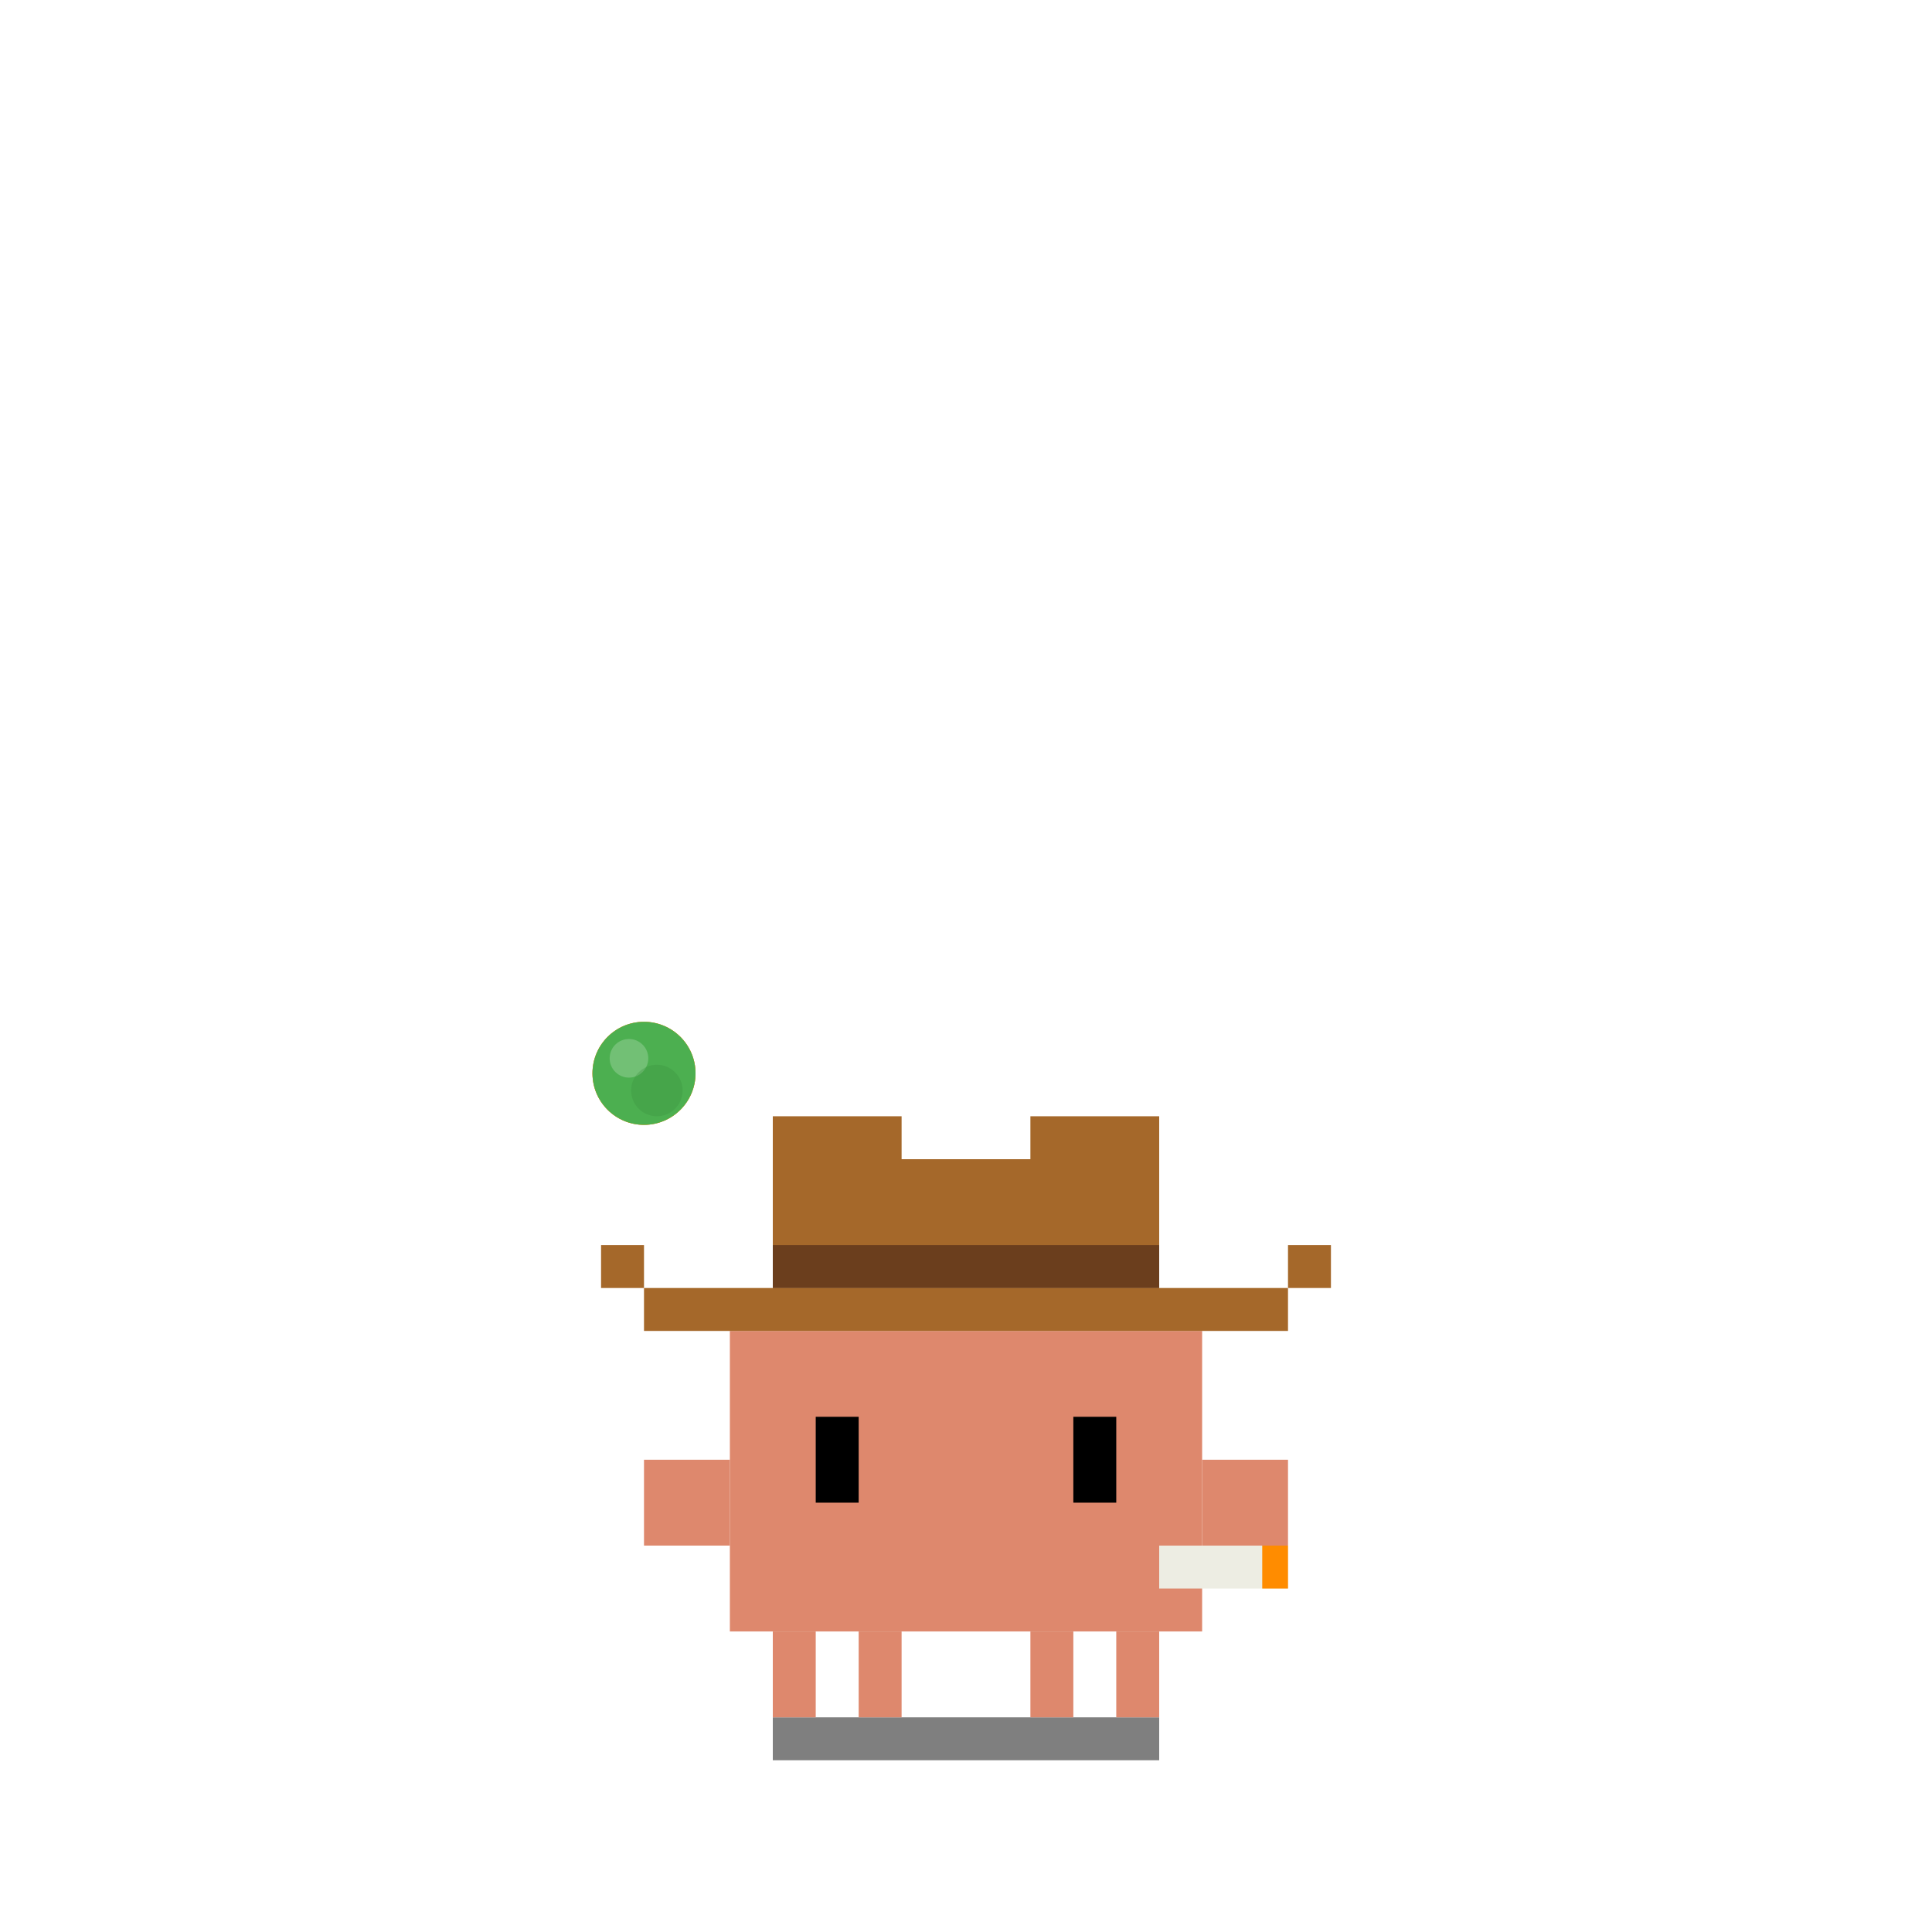
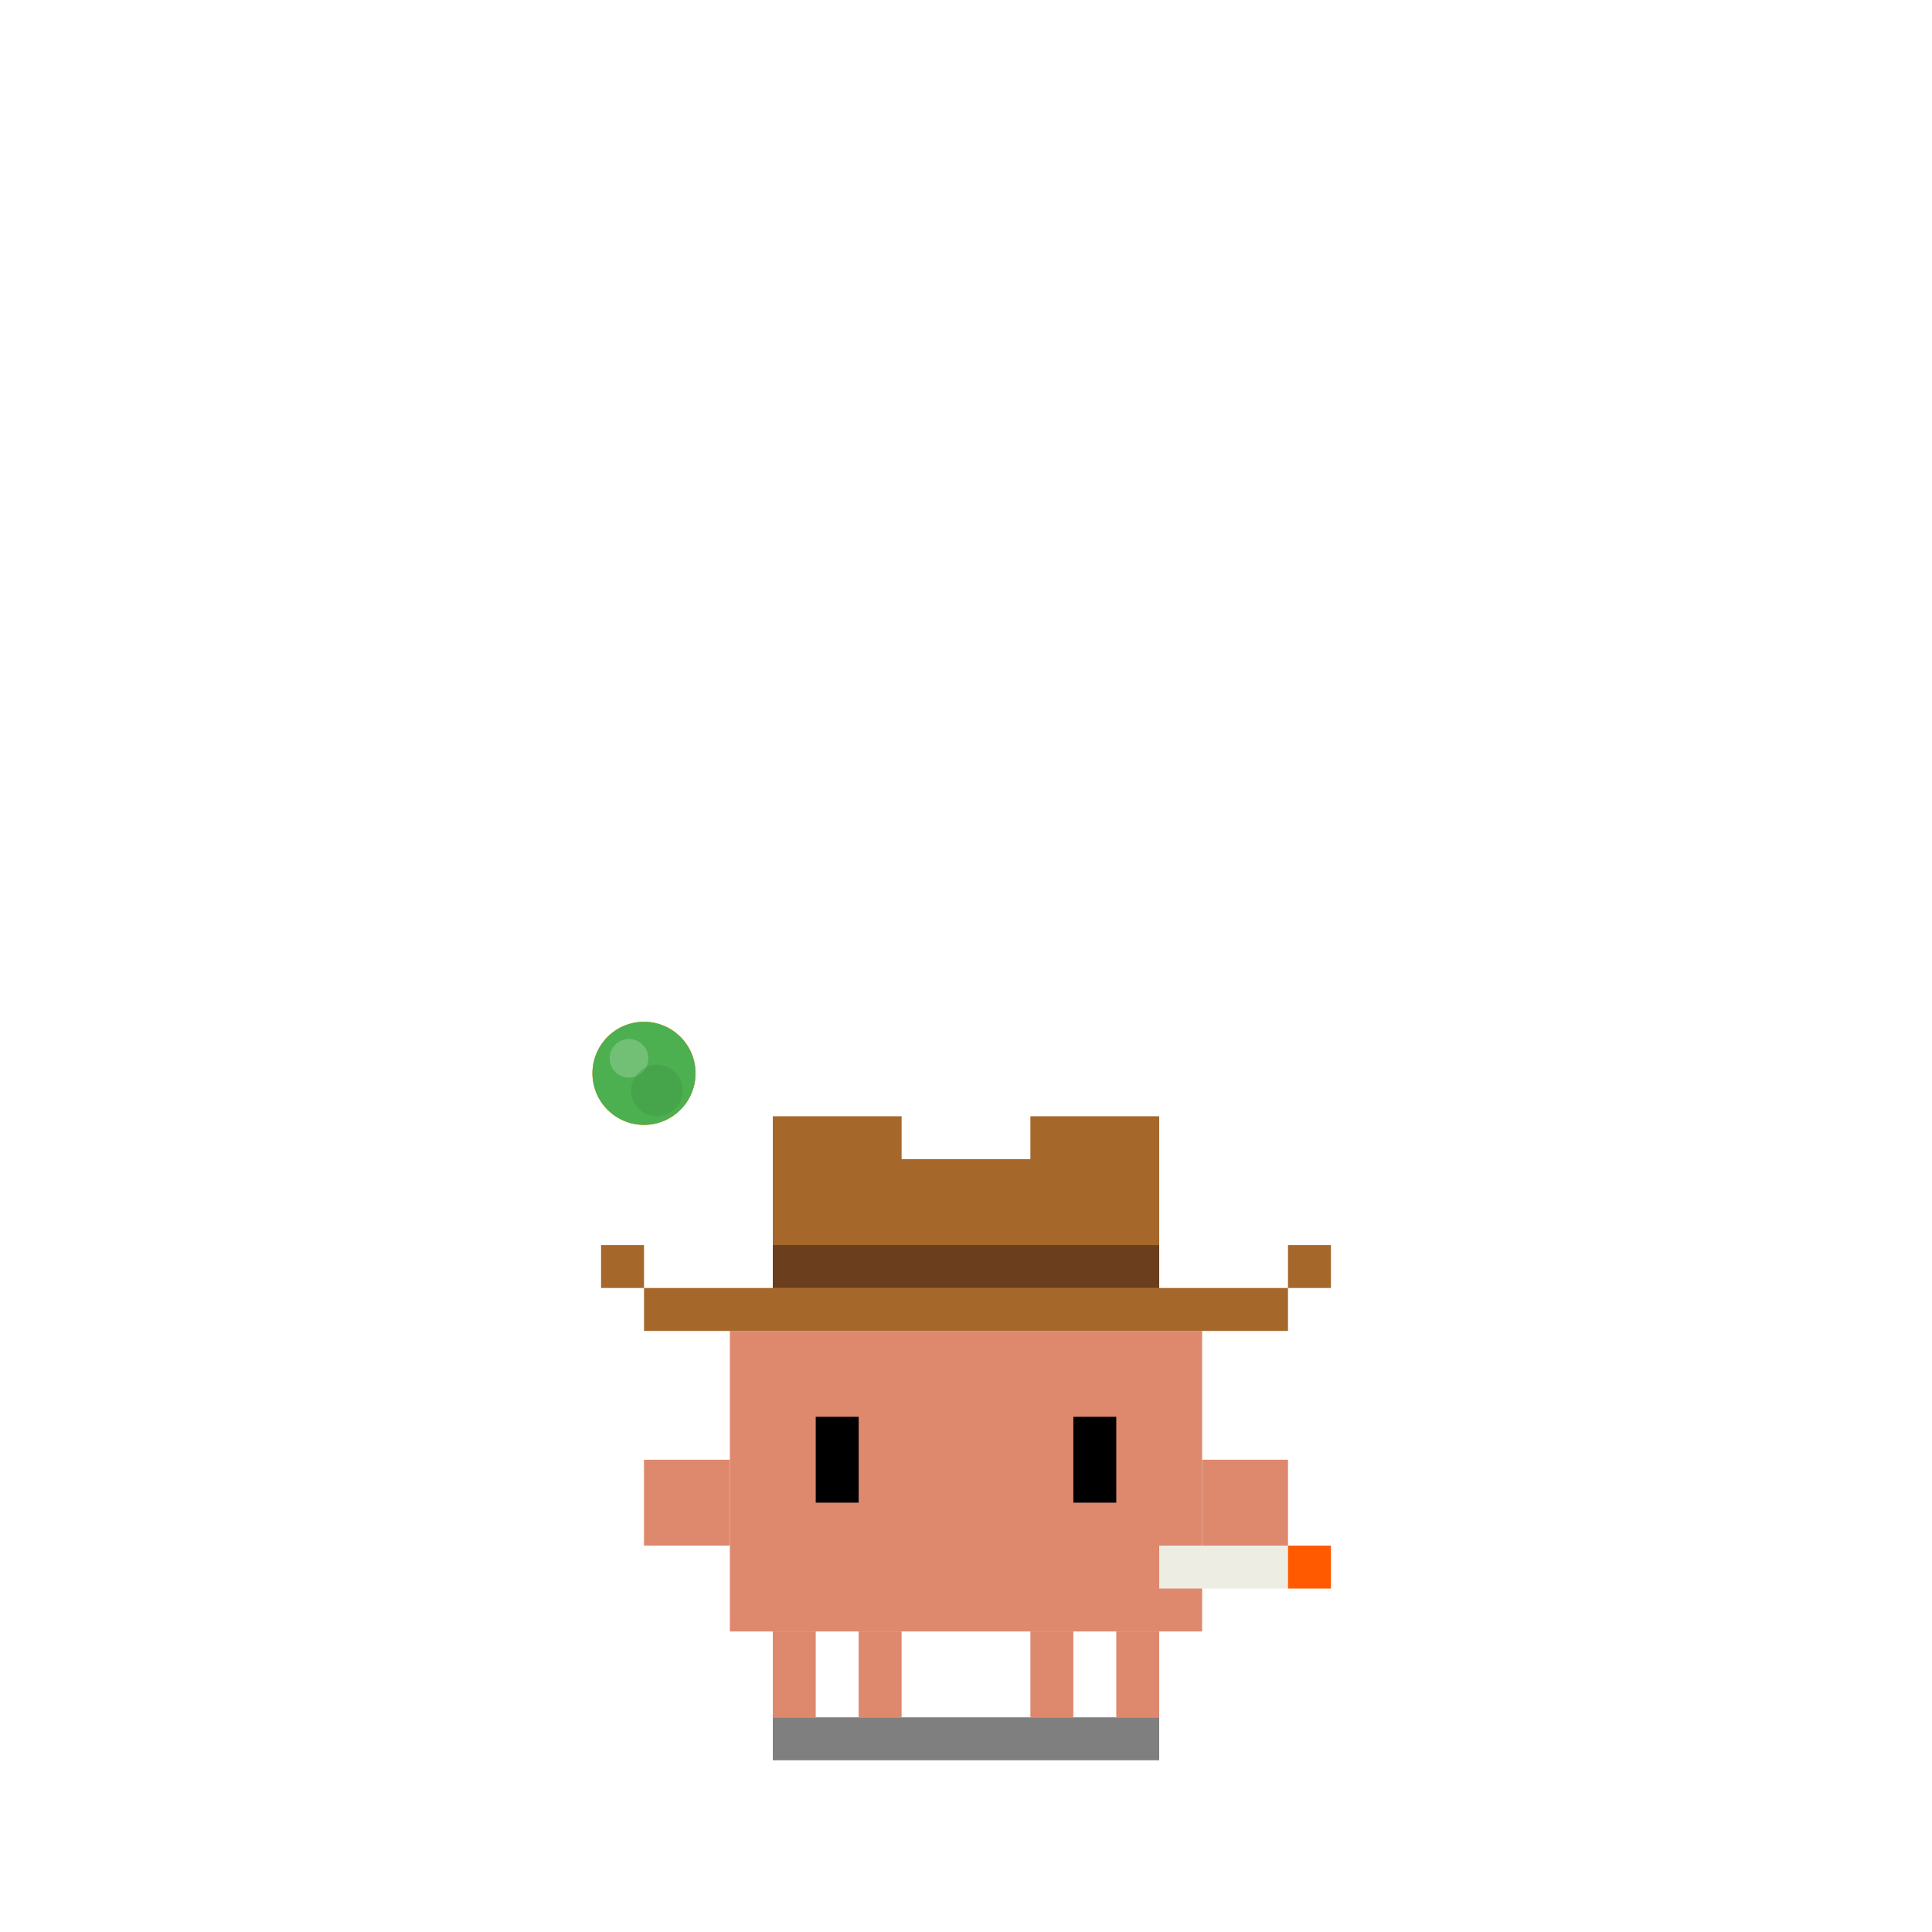
<svg xmlns="http://www.w3.org/2000/svg" viewBox="-15 -25 45 45" width="500" height="500">
  <defs>
    <style>
      /* ===== Independent sub-animations ===== */
      .breathe {
        transform-origin: 7.5px 13px;
        animation: breathe 3.2s infinite ease-in-out;
      }
      .blink {
        transform-origin: 7.5px 9px;
        animation: blink 4s infinite;
      }

      /* ===== Body rock: left-right sway + micro-dip ===== */
      .body-rock {
        transform-origin: 7.5px 15px;
        animation: rock 1.2s infinite ease-in-out;
      }

      /* ===== Shadow ===== */
      .shadow-anim {
        transform-origin: 7.5px 15.5px;
        animation: shadow-rock 1.2s infinite ease-in-out;
      }

      /* ===== Arms: alternate catch/throw, synced with rock ===== */
      .arm-juggle-l {
        transform-origin: 1px 10px;
        animation: arm-jl 1.2s infinite ease-in-out;
      }
      .arm-juggle-r {
        transform-origin: 14px 10px;
        animation: arm-jr 1.2s infinite ease-in-out;
      }

      /* ===== Eyes: track balls ===== */
      .eye-track {
        animation: eye-track 2.4s infinite ease-in-out;
      }

      /* ===== Juggling packets: parabolic arc ===== */
      .packet {
        animation: juggle 1.2s infinite;
      }
      .p1 { animation-delay: 0s; fill: #FF5252; }
      .p2 { animation-delay: -0.4s; fill: #FFC107; }
      .p3 { animation-delay: -0.8s; fill: #4CAF50; }

      /* (no sweat — juggling is a steady state, not emergency) */

      /* ===== Keyframes ===== */

      @keyframes breathe {
        0%, 100% { transform: scale(1, 1) translate(0, 0); }
        50% { transform: scale(1.02, 0.98) translate(0, 0.5px); }
      }

      @keyframes blink {
        0%, 10%, 100% { transform: scaleY(1); }
        5% { transform: scaleY(0.1); }
      }

      /* Body: center → left-dip → center → right-dip → center */
      @keyframes rock {
        0%, 50%, 100% { transform: rotate(0deg) translateY(0); }
        25% { transform: rotate(-3deg) translateY(0.3px); }
        75% { transform: rotate(3deg) translateY(0.3px); }
      }

      /* Shadow: sway with body */
      @keyframes shadow-rock {
        0%, 50%, 100% { transform: scaleX(1); opacity: 0.5; }
        25% { transform: scaleX(1.03) translateX(-0.3px); opacity: 0.52; }
        75% { transform: scaleX(1.03) translateX(0.3px); opacity: 0.52; }
      }

      /* Left arm: up at 25% (catch left), down at 75% */
      @keyframes arm-jl {
        0%, 50%, 100% { transform: rotate(20deg); }
        25% { transform: rotate(35deg); }
        75% { transform: rotate(5deg); }
      }

      /* Right arm: down at 25%, up at 75% (catch right) */
      @keyframes arm-jr {
        0%, 50%, 100% { transform: rotate(-20deg); }
        25% { transform: rotate(-5deg); }
        75% { transform: rotate(-35deg); }
      }

      /* Eyes: track ball arc left-right */
      @keyframes eye-track {
        0%, 100% { transform: translate(-1px, -1px); }
        15% { transform: translate(0, -1.5px); }
        30% { transform: translate(1px, -1px); }
        45% { transform: translate(1px, 0.5px); }
        50% { transform: translate(1px, -1px); }
        65% { transform: translate(0, -1.5px); }
        80% { transform: translate(-1px, -1px); }
        90% { transform: translate(-1px, 0.5px); }
      }

      /* Juggle: parabolic arc between hands, hang at top
         Packet origin is x=-1 y=-1 (2x2 rect center ~0,0)
         Left hand: x~1, y~10  → translate(2, 10)
         Right hand: x~14, y~10 → translate(14, 10)
         Arc peak: y ~ -1 (well above head) */
      @keyframes juggle {
        0%   { transform: translate(2px, 10px); }
        8%   { transform: translate(4px, 4px); }
        18%  { transform: translate(6px, 0px); }
        30%  { transform: translate(8px, -1px); }
        42%  { transform: translate(10px, 0px); }
        50%  { transform: translate(14px, 10px); }
        58%  { transform: translate(12px, 4px); }
        68%  { transform: translate(10px, 0px); }
        80%  { transform: translate(8px, -1px); }
        92%  { transform: translate(4px, 4px); }
        100% { transform: translate(2px, 10px); }
      }
    </style>
  </defs>
  <rect class="shadow-anim" x="3" y="15" width="9" height="1" fill="#000" opacity="0.5" />
  <g>
    <g class="packet p1">
      <circle cx="0" cy="0" r="1.2" fill="#FF5252" />
      <circle cx="-0.35" cy="-0.35" r="0.45" fill="#FF8A80" opacity="0.7" />
      <circle cx="0.3" cy="0.4" r="0.6" fill="#D32F2F" opacity="0.3" />
    </g>
    <g class="packet p2">
      <circle cx="0" cy="0" r="1.2" fill="#FFC107" />
      <circle cx="-0.35" cy="-0.35" r="0.45" fill="#FFE082" opacity="0.7" />
      <circle cx="0.3" cy="0.4" r="0.6" fill="#FFA000" opacity="0.3" />
    </g>
    <g class="packet p3">
      <circle cx="0" cy="0" r="1.2" fill="#4CAF50" />
      <circle cx="-0.35" cy="-0.35" r="0.45" fill="#81C784" opacity="0.7" />
      <circle cx="0.3" cy="0.4" r="0.6" fill="#388E3C" opacity="0.3" />
    </g>
  </g>
  <g fill="#DE886D">
    <rect x="3" y="13" width="1" height="2" />
    <rect x="5" y="13" width="1" height="2" />
    <rect x="9" y="13" width="1" height="2" />
    <rect x="11" y="13" width="1" height="2" />
  </g>
  <g class="body-rock">
    <g class="breathe">
      <rect x="2" y="6" width="11" height="7" fill="#DE886D" />
      <g class="od-hat">
        <rect x="-1" y="4" width="1" height="1" fill="#A5682A" />
        <rect x="15" y="4" width="1" height="1" fill="#A5682A" />
        <rect x="0" y="5" width="15" height="1" fill="#A5682A" />
        <rect x="3" y="2" width="9" height="3" fill="#A5682A" />
        <rect x="3" y="1" width="3" height="1" fill="#A5682A" />
        <rect x="9" y="1" width="3" height="1" fill="#A5682A" />
        <rect x="3" y="4" width="9" height="1" fill="#6B3E1D" />
      </g>
      <g class="od-cig" style="display:inline">
        <rect x="12" y="11" width="3" height="1" fill="#EDEDE3" />
-         <rect x="14.4" y="11" width="0.6" height="1" fill="#FF8C00" class="od-ember" />
+         <rect x="15" y="11" width="1" height="1" fill="#FF5A00" class="od-ember" />
        <rect x="14" y="9.4" width="0.8" height="0.8" fill="#9E9E9E" class="od-smoke od-s1" />
        <rect x="14.2" y="7.4" width="0.7" height="0.7" fill="#B0B0B0" class="od-smoke od-s2" />
        <rect x="13.8" y="5.4" width="0.6" height="0.6" fill="#C4C4C4" class="od-smoke od-s3" />
      </g>
      <g class="arm-juggle-l">
        <rect x="0" y="9" width="2" height="2" fill="#DE886D" />
      </g>
      <g class="arm-juggle-r">
        <rect x="13" y="9" width="2" height="2" fill="#DE886D" />
      </g>
      <g class="eye-track" fill="#000">
        <g class="blink">
          <rect x="4" y="8" width="1" height="2" />
          <rect x="10" y="8" width="1" height="2" />
        </g>
      </g>
    </g>
  </g>
-   <style>.od-ember{animation:od-ember 1.6s infinite ease-in-out}@keyframes od-ember{0%,100%{opacity:.55}50%{opacity:1}}.od-smoke{opacity:0}.od-s1{animation:od-rise 3s infinite linear}.od-s2{animation:od-rise 3s infinite linear;animation-delay:1s}.od-s3{animation:od-rise 3s infinite linear;animation-delay:2s}@keyframes od-rise{0%{transform:translate(0,1.5px);opacity:0}25%{opacity:.8}100%{transform:translate(1px,-4px);opacity:0}}</style>
+   <style>.od-ember{animation:od-ember 1.6s infinite ease-in-out}@keyframes od-ember{0%,100%{fill:#E03A00;opacity:.85}50%{fill:#FF7A1A;opacity:1}}.od-smoke{opacity:0}.od-s1{animation:od-rise 3s infinite linear}.od-s2{animation:od-rise 3s infinite linear;animation-delay:1s}.od-s3{animation:od-rise 3s infinite linear;animation-delay:2s}@keyframes od-rise{0%{transform:translate(0,1.5px);opacity:0}25%{opacity:.8}100%{transform:translate(1px,-4px);opacity:0}}</style>
</svg>
